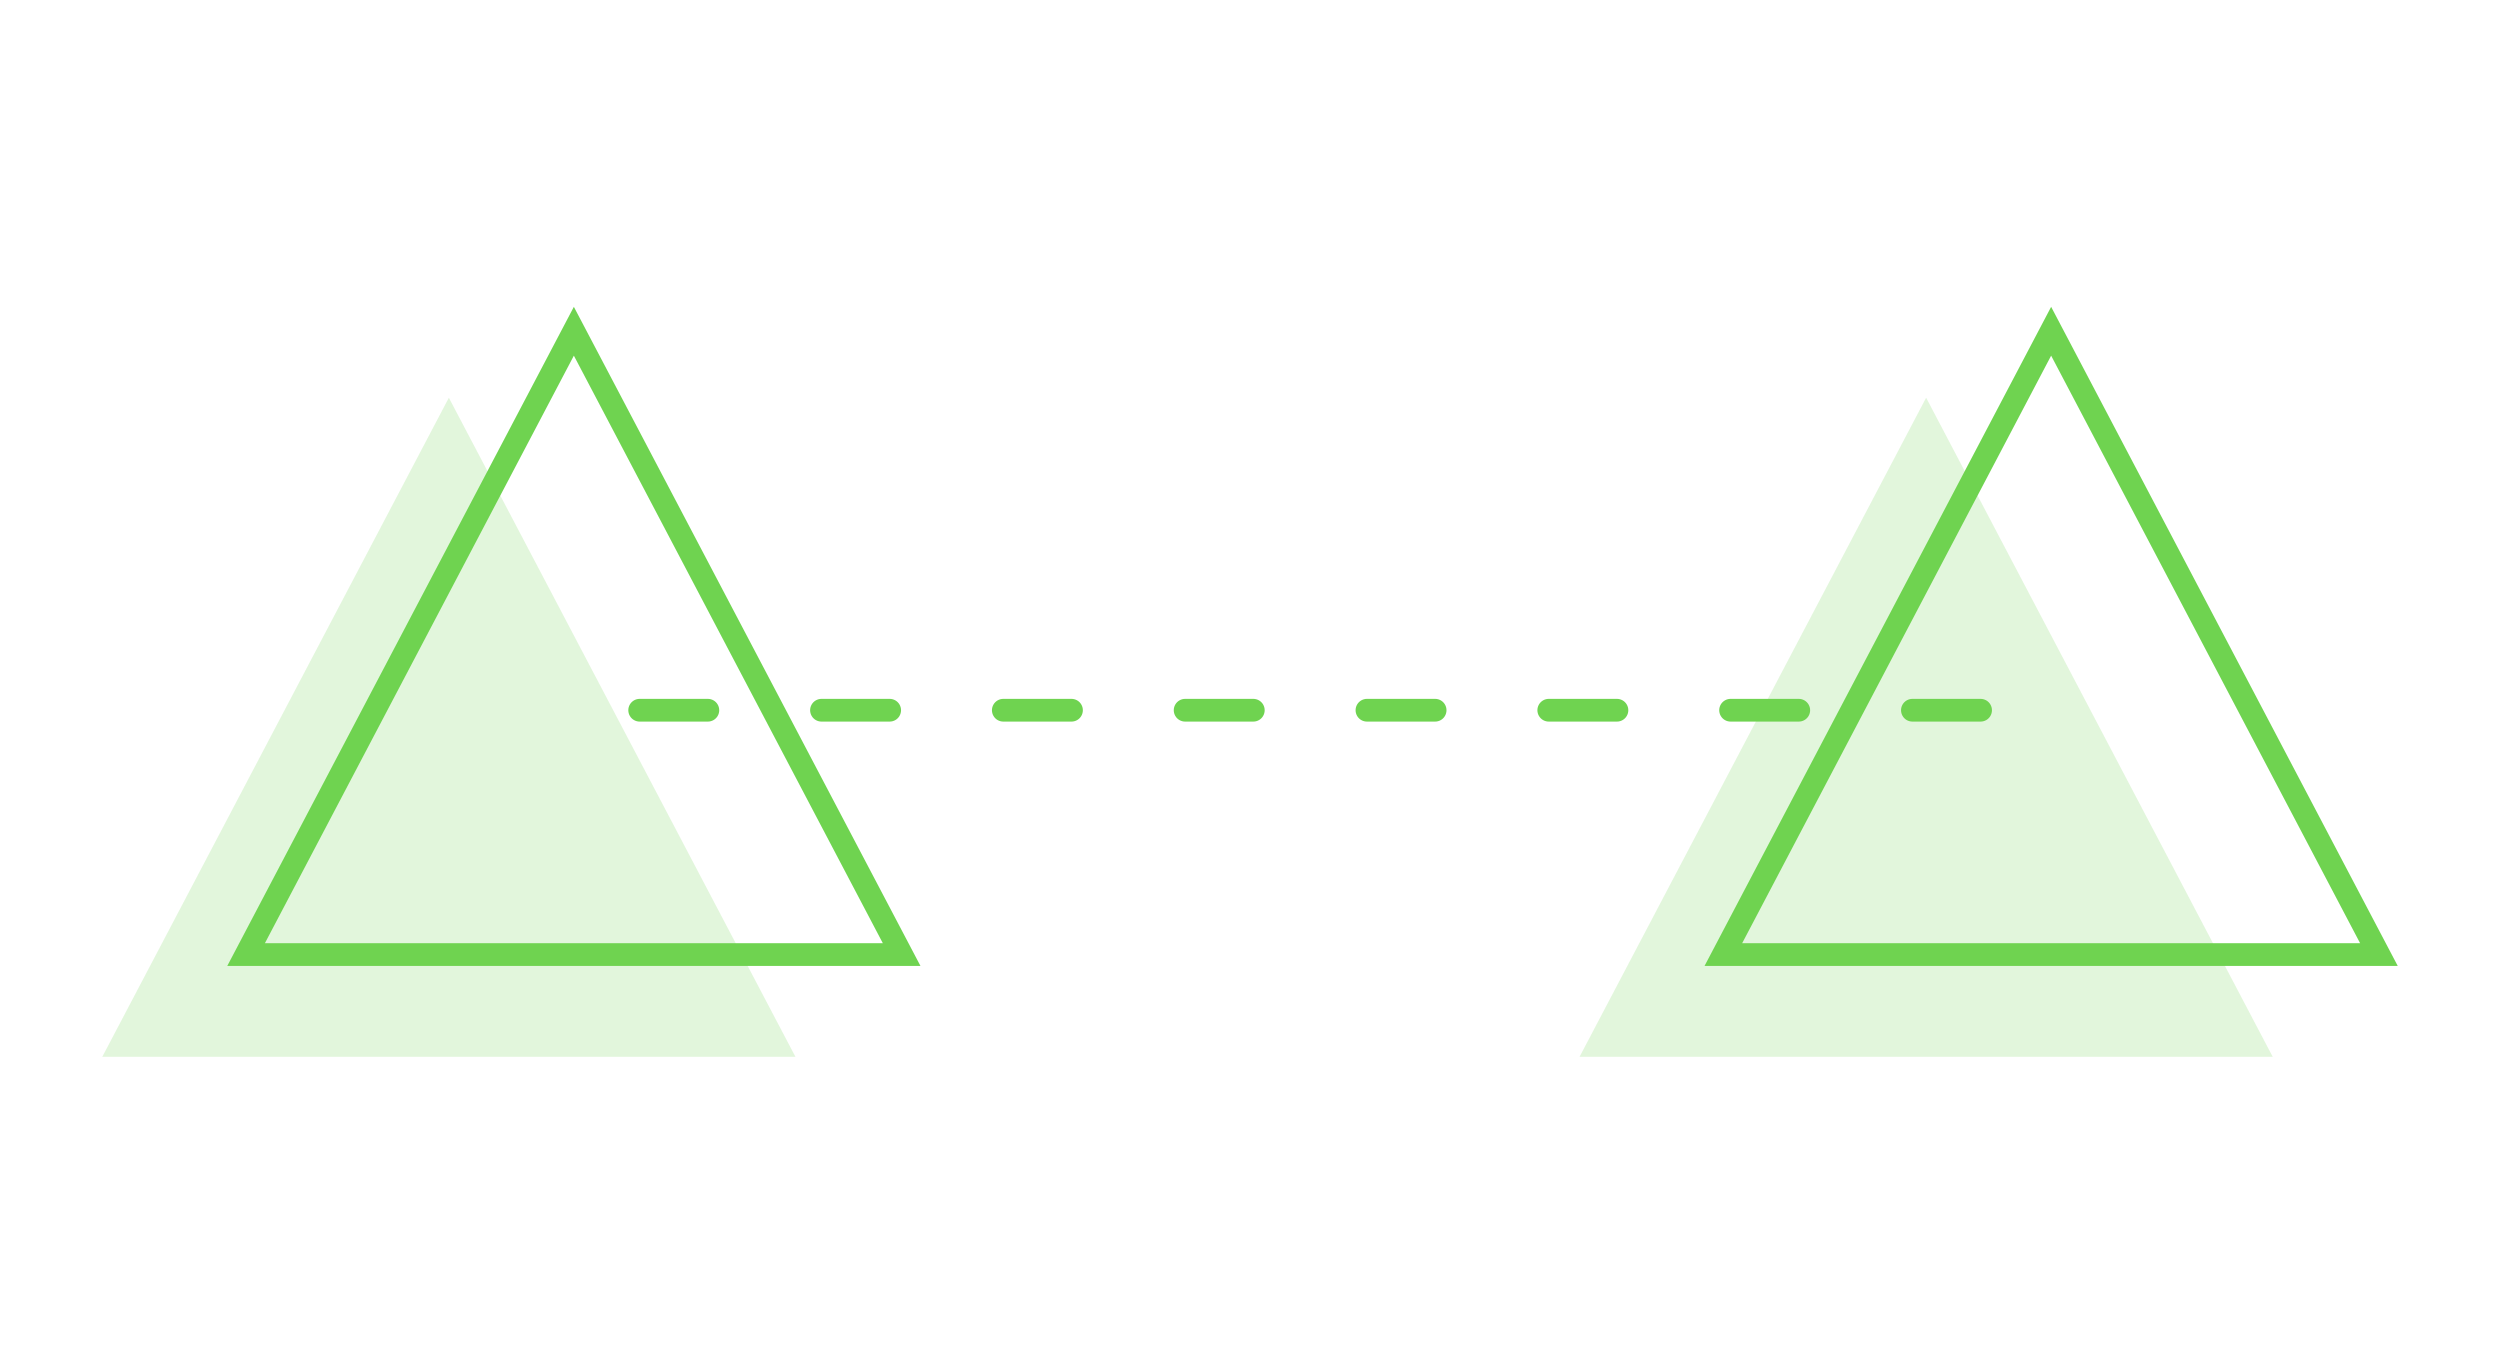
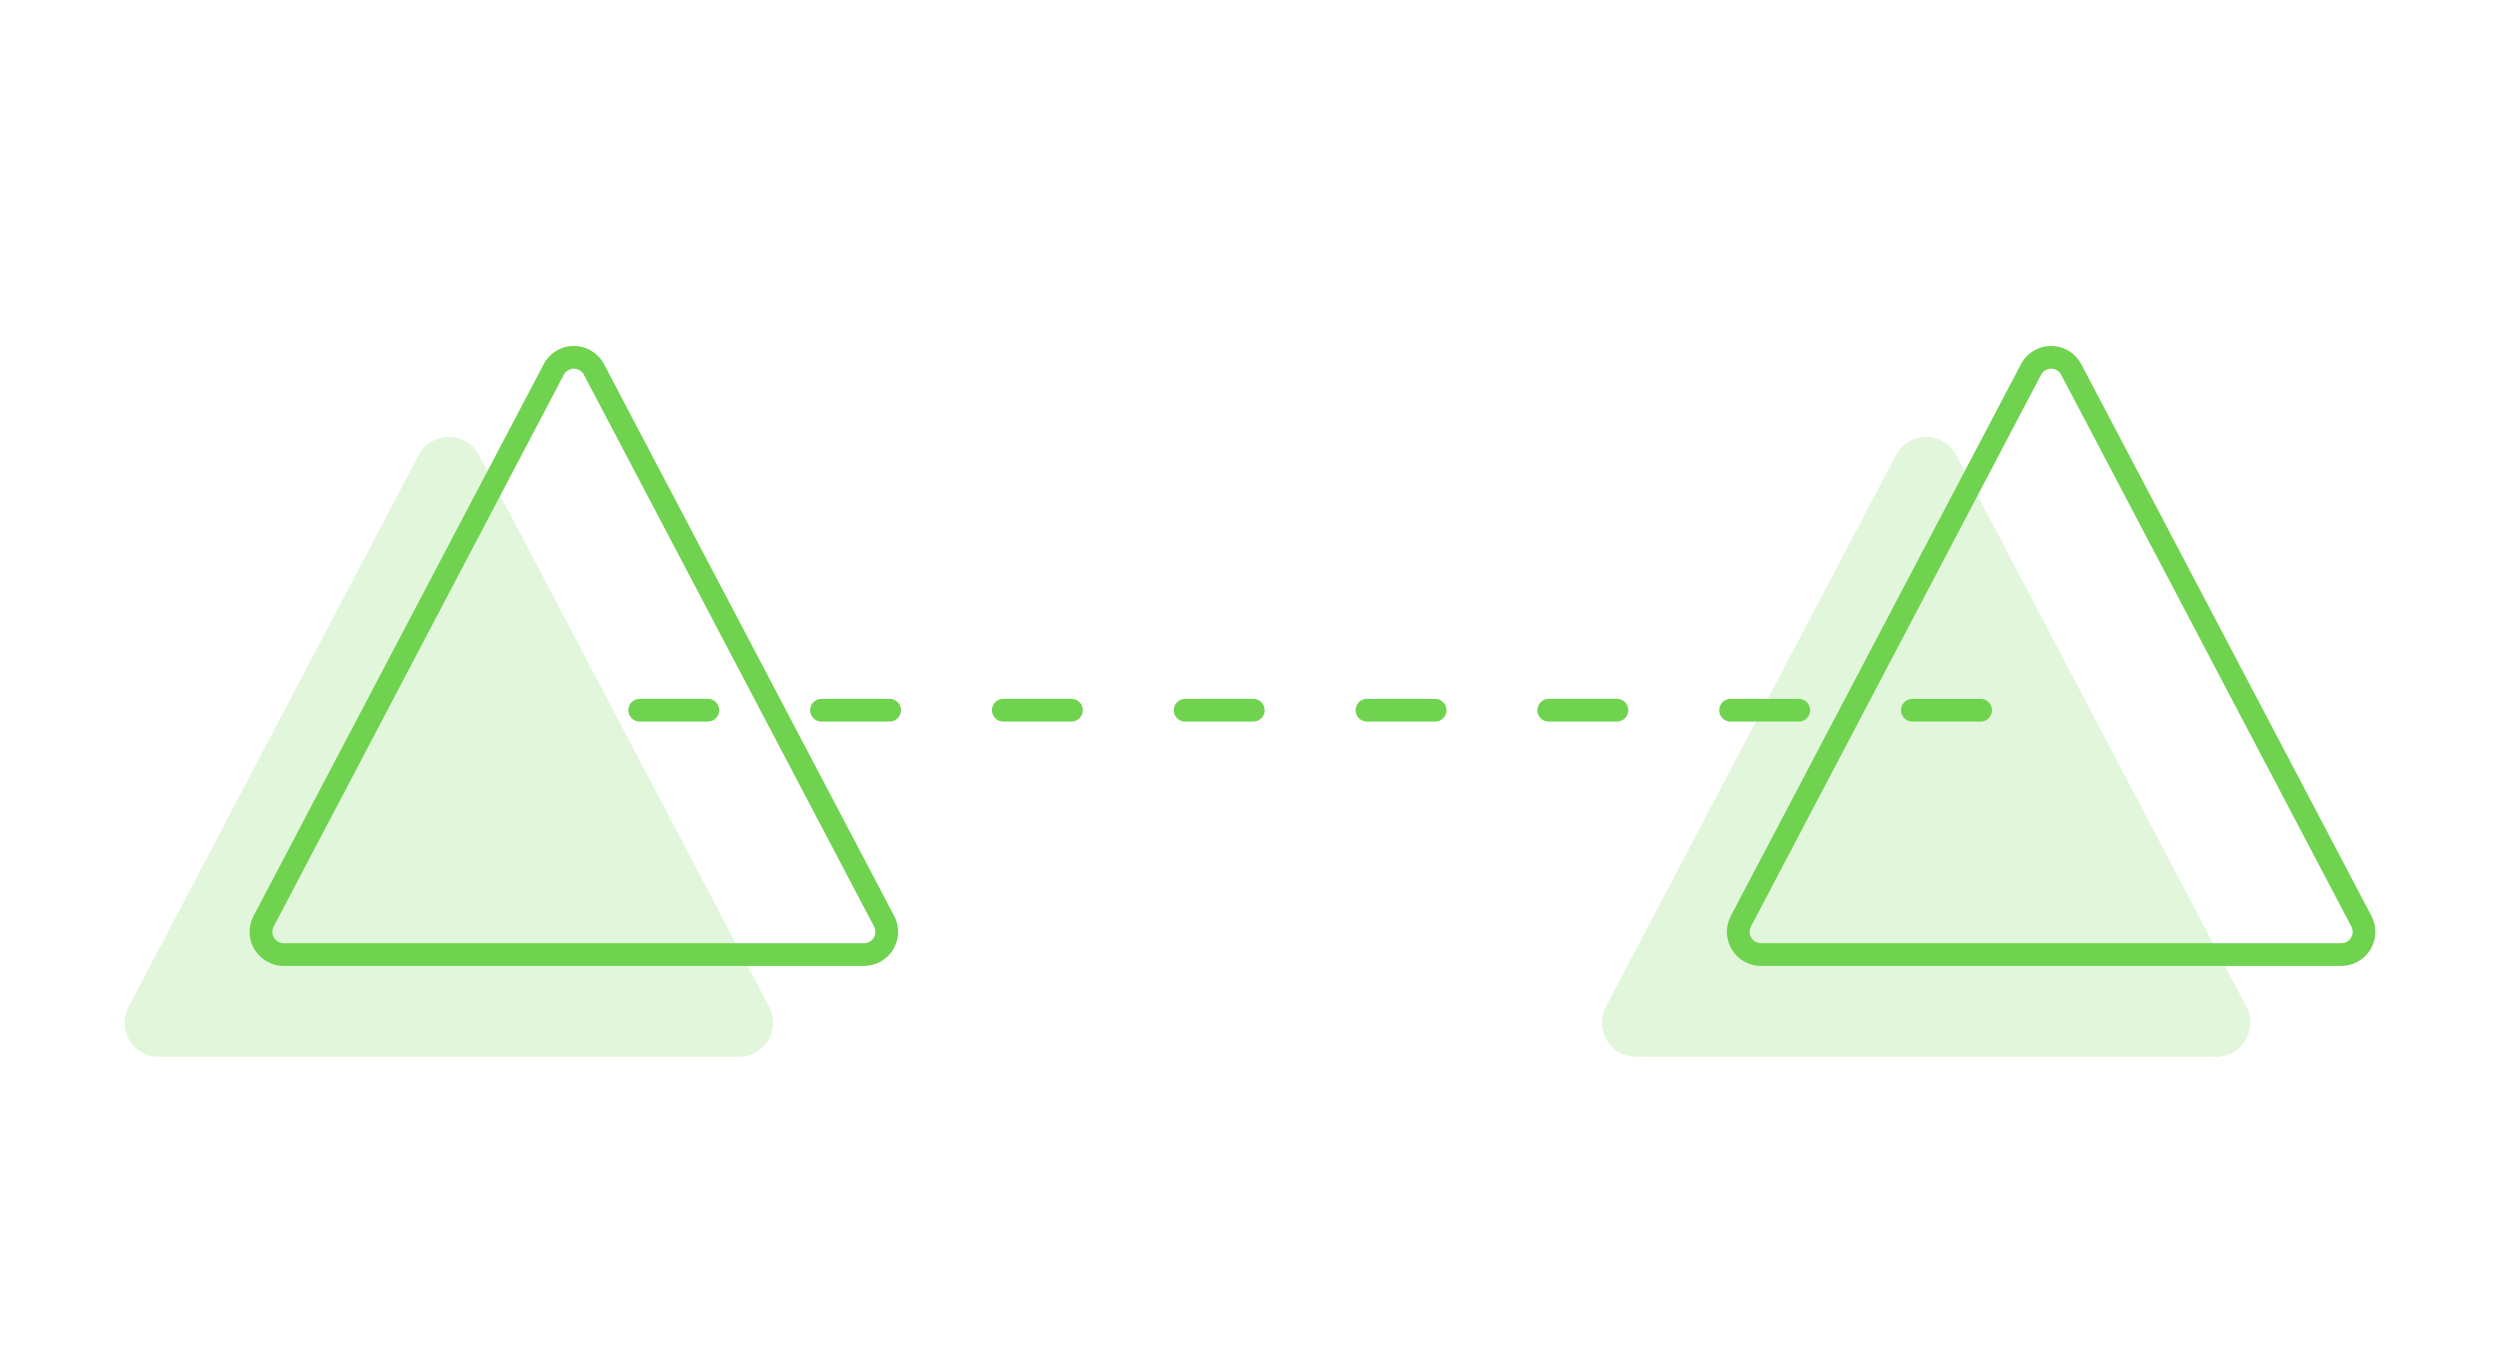
<svg xmlns="http://www.w3.org/2000/svg" width="220" height="120" viewBox="0 0 220 120">
  <g fill="none" fill-rule="evenodd" transform="translate(9 27)">
-     <polygon fill="#6FD350" fill-opacity=".2" points="30.5 8 61 66 0 66" />
-     <path stroke="#6FD350" stroke-width="2" d="M41.5,2.149 L12.656,57 L70.344,57 L41.5,2.149 Z" />
+     <path fill="#6FD350" fill-opacity=".2" d="M33.155,13.049 L58.688,61.604 C59.459,63.07 58.896,64.884 57.429,65.655 C56.999,65.882 56.519,66 56.033,66 L4.967,66 C3.31,66 1.967,64.657 1.967,63 C1.967,62.513 2.085,62.034 2.312,61.604 L27.845,13.049 C28.616,11.583 30.43,11.019 31.896,11.79 C32.434,12.073 32.873,12.512 33.155,13.049 Z" />
+     <path stroke="#6FD350" stroke-width="2" d="M43.27,5.515 C43.082,5.157 42.789,4.864 42.431,4.675 C41.453,4.161 40.244,4.537 39.73,5.515 L14.197,54.069 C14.046,54.356 13.967,54.676 13.967,55 C13.967,56.105 14.863,57 15.967,57 L67.033,57 C67.357,57 67.677,56.921 67.964,56.77 C68.941,56.256 69.317,55.047 68.803,54.069 L43.27,5.515 Z" />
    <g transform="translate(130)">
-       <polygon fill="#6FD350" fill-opacity=".2" points="30.5 8 61 66 0 66" />
-       <path stroke="#6FD350" stroke-width="2" d="M41.5,2.149 L12.656,57 L70.344,57 L41.5,2.149 Z" />
+       <path fill="#6FD350" fill-opacity=".2" d="M33.155,13.049 L58.688,61.604 C59.459,63.07 58.896,64.884 57.429,65.655 C56.999,65.882 56.519,66 56.033,66 L4.967,66 C3.31,66 1.967,64.657 1.967,63 C1.967,62.513 2.085,62.034 2.312,61.604 L27.845,13.049 C28.616,11.583 30.43,11.019 31.896,11.79 C32.434,12.073 32.873,12.512 33.155,13.049 Z" />
+       <path stroke="#6FD350" stroke-width="2" d="M43.27,5.515 C43.082,5.157 42.789,4.864 42.431,4.675 C41.453,4.161 40.244,4.537 39.73,5.515 L14.197,54.069 C14.046,54.356 13.967,54.676 13.967,55 C13.967,56.105 14.863,57 15.967,57 L67.033,57 C67.357,57 67.677,56.921 67.964,56.77 C68.941,56.256 69.317,55.047 68.803,54.069 L43.27,5.515 Z" />
    </g>
    <path stroke="#6FD350" stroke-dasharray="6 10" stroke-linecap="round" stroke-linejoin="round" stroke-width="2" d="M47.291,35.5 L173,35.5" />
  </g>
</svg>
